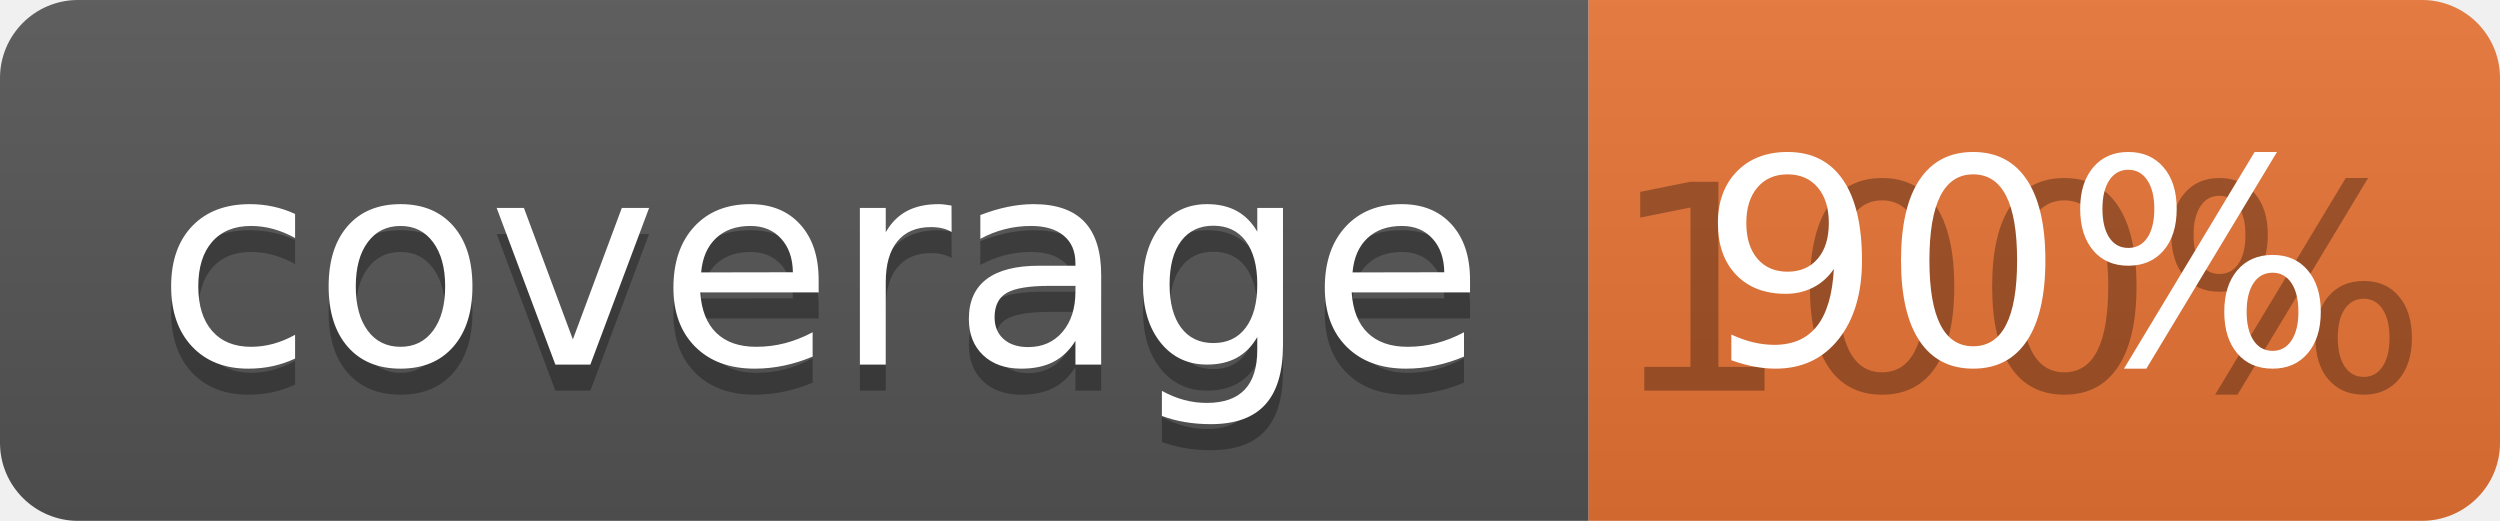
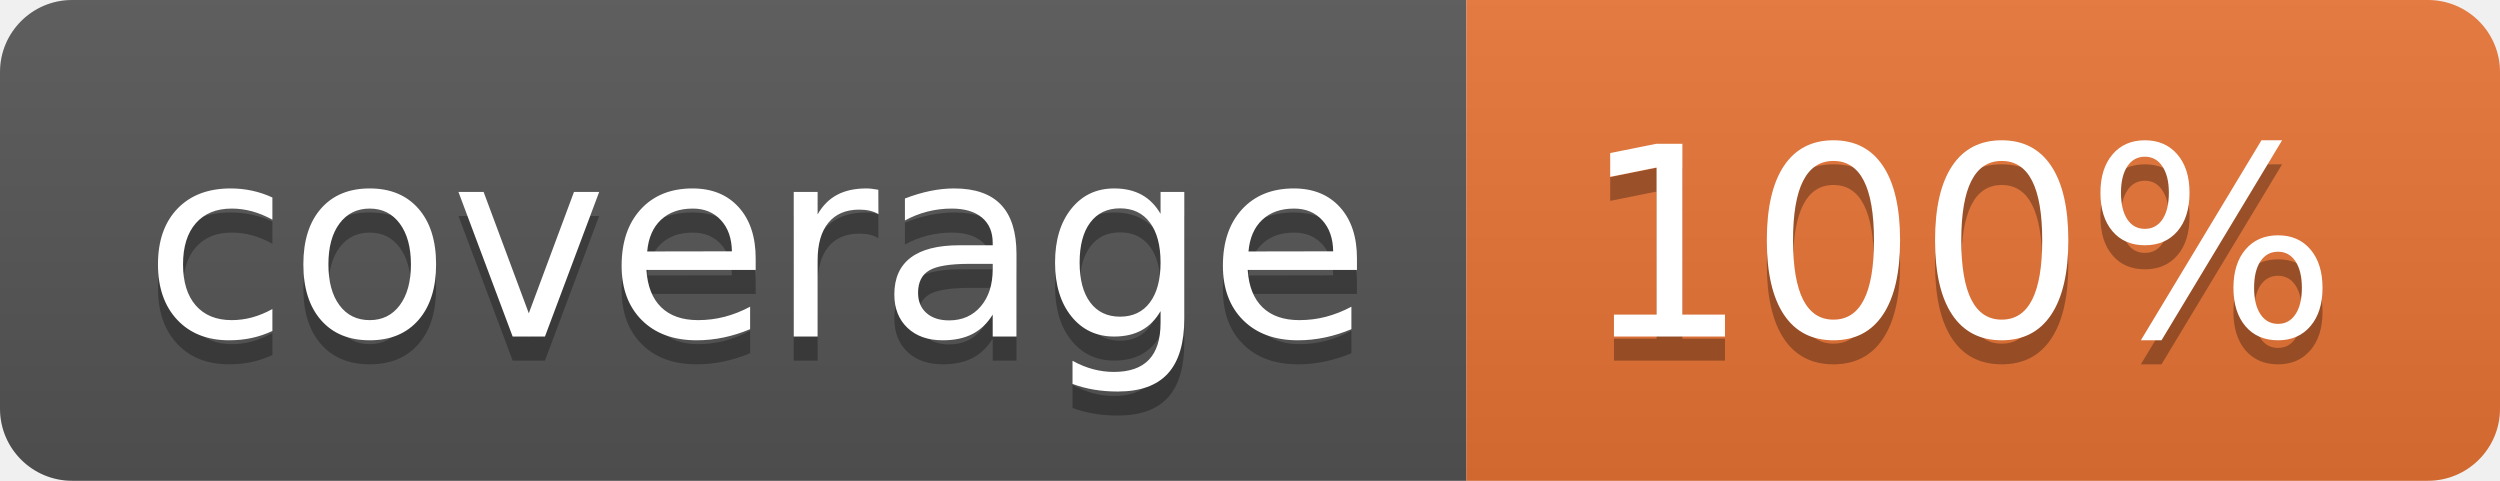
- <svg xmlns="http://www.w3.org/2000/svg" width="96" height="20">
+ <svg xmlns="http://www.w3.org/2000/svg" width="104" height="20">
  <linearGradient id="b" x2="0" y2="100%">
    <stop offset="0" stop-color="#bbb" stop-opacity=".1" />
    <stop offset="1" stop-opacity=".1" />
  </linearGradient>
  <clipPath id="a">
-     <rect width="96" height="20" rx="3" fill="#fff" />
+     <rect width="104" height="20" rx="3" fill="#fff" />
  </clipPath>
  <g clip-path="url(#a)">
    <path fill="#555" d="M0 0h61v20H0z" />
-     <path fill="#E87435" d="M61 0h35v20H61z" />
-     <path fill="url(#b)" d="M0 0h96v20H0z" />
+     <path fill="#E87435" d="M61 0h43v20H61z" />
+     <path fill="url(#b)" d="M0 0h104v20H0z" />
  </g>
  <g fill="#fff" text-anchor="middle" font-family="DejaVu Sans,Verdana,Geneva,sans-serif" font-size="110">
    <text x="315" y="150" fill="#010101" fill-opacity=".3" transform="scale(.1)" textLength="510">coverage</text>
    <text x="315" y="140" transform="scale(.1)" textLength="510">coverage</text>
-     <text x="775" y="150" fill="#010101" fill-opacity=".3" transform="scale(.1)" textLength="250">100%</text>
-     <text x="775" y="140" transform="scale(.1)" textLength="250">90%</text>
+     <text x="815" y="150" fill="#010101" fill-opacity=".3" transform="scale(.1)" textLength="330">100%</text>
+     <text x="815" y="140" transform="scale(.1)" textLength="330">100%</text>
  </g>
</svg>
